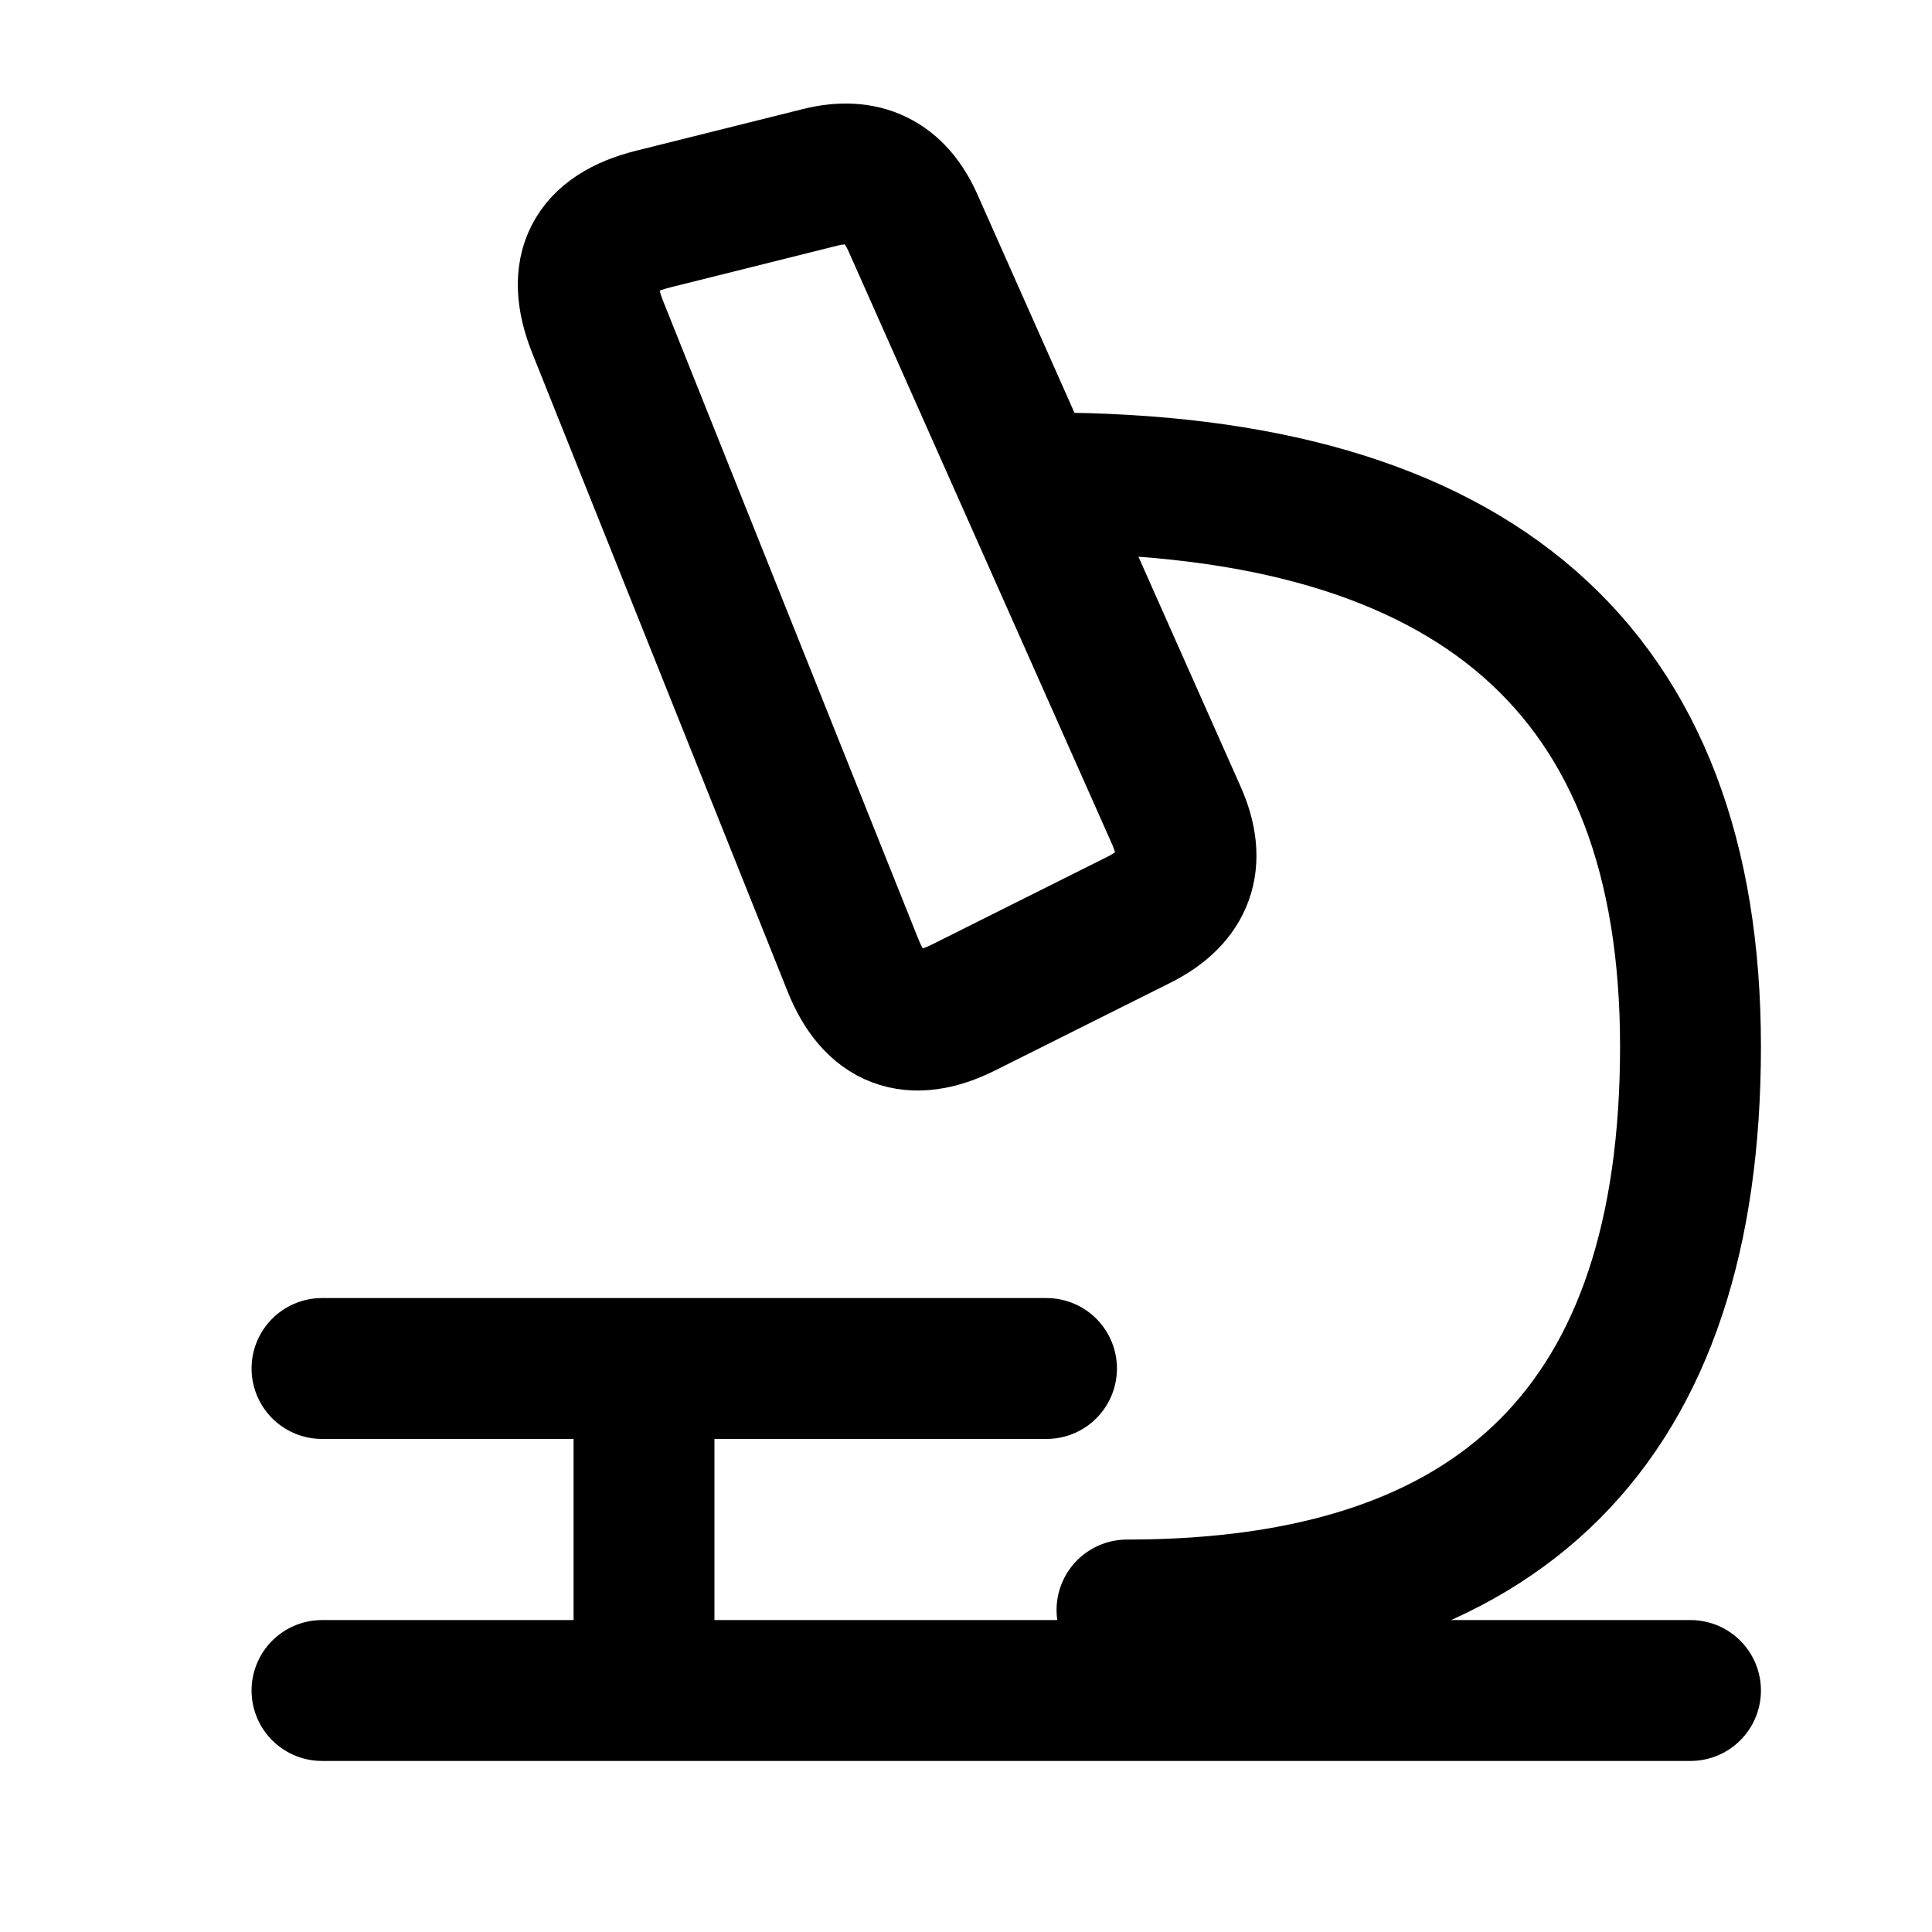
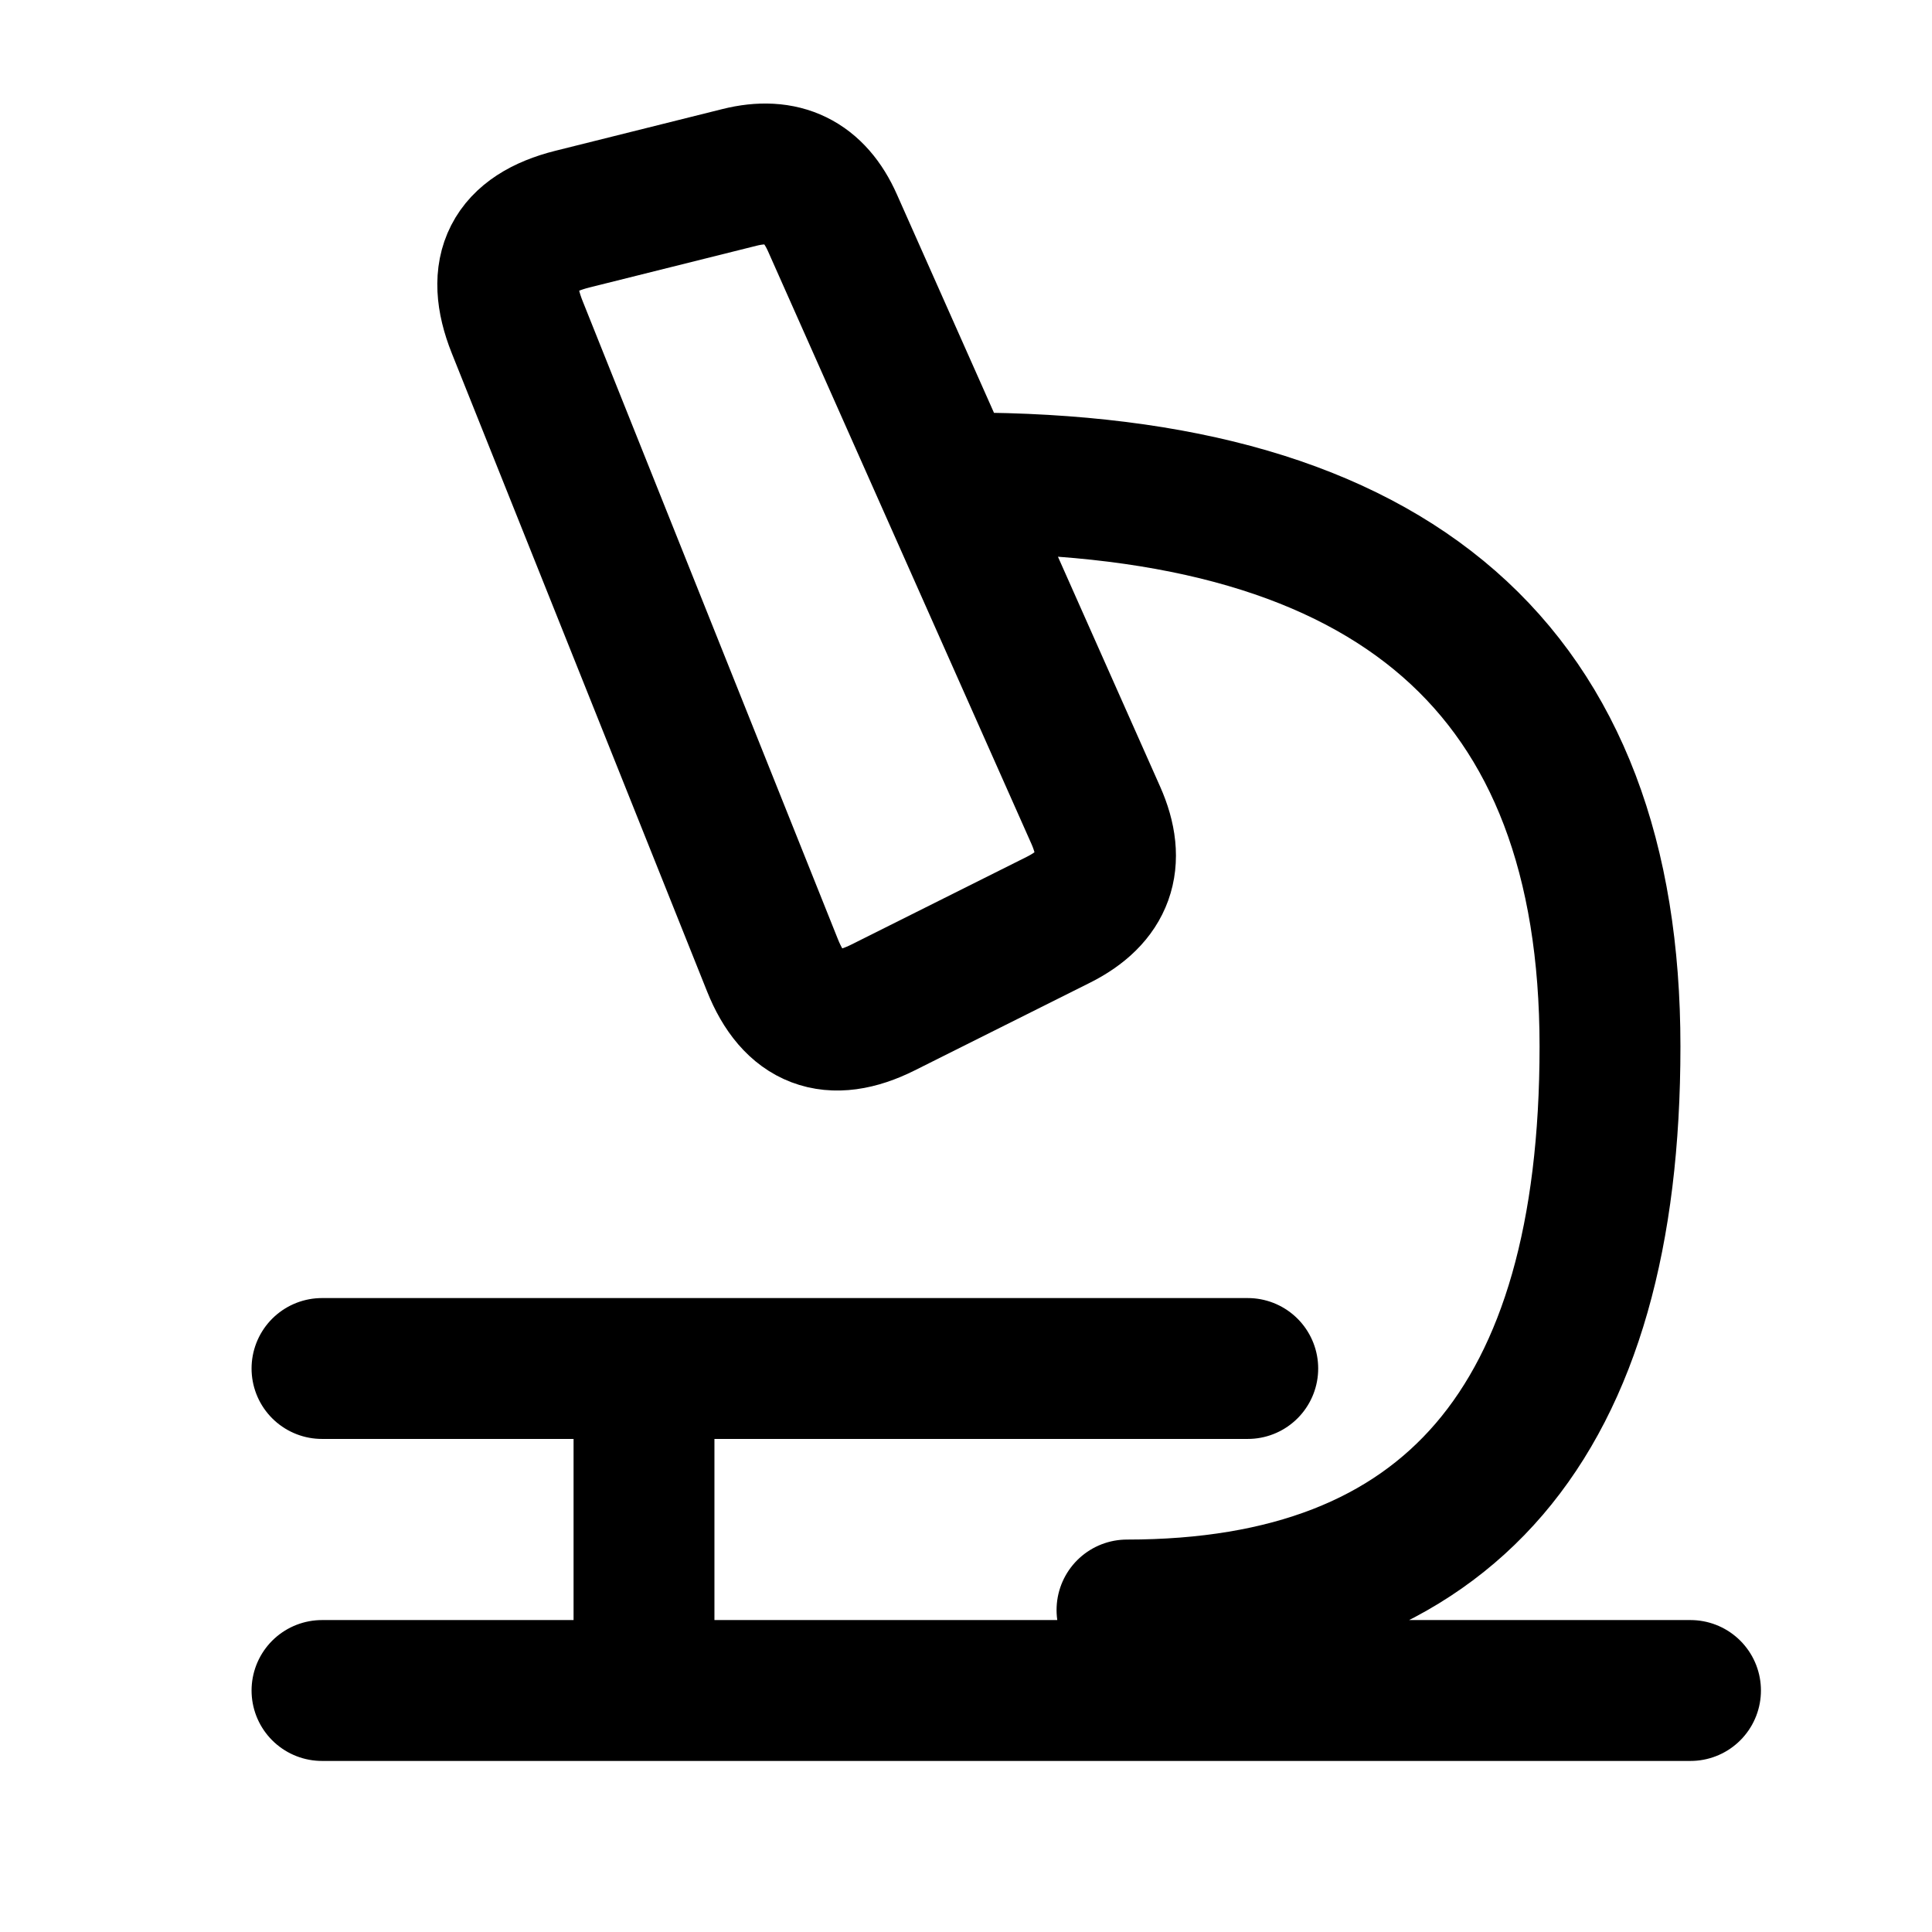
<svg xmlns="http://www.w3.org/2000/svg" viewBox="0 0 24 24" fill="none" stroke="currentColor" stroke-width="1.75" stroke-linecap="round" stroke-linejoin="round">
-   <path d="M8.111 2.722L10.185 2.204Q11 2 11.341 2.768L14.612 10.127Q15 11 14.145 11.427L11.972 12.514Q11 13 10.596 11.991L7.425 4.064Q7 3 8.111 2.722Z M13 6Q21 6 21 13Q21 20 14 20 M4 21H21 M8 21V17 M4 17H13" />
+   <path d="M7.111 2.722L9.185 2.204Q10 2 10.341 2.768L13.612 10.127Q14 11 13.145 11.427L10.972 12.514Q10 13 9.596 11.991L6.425 4.064Q6 3 7.111 2.722Z M12 6Q20 6 20 13Q20 20 14 20 M4 21H21 M8 21V17 M4 17H15.5" />
</svg>
